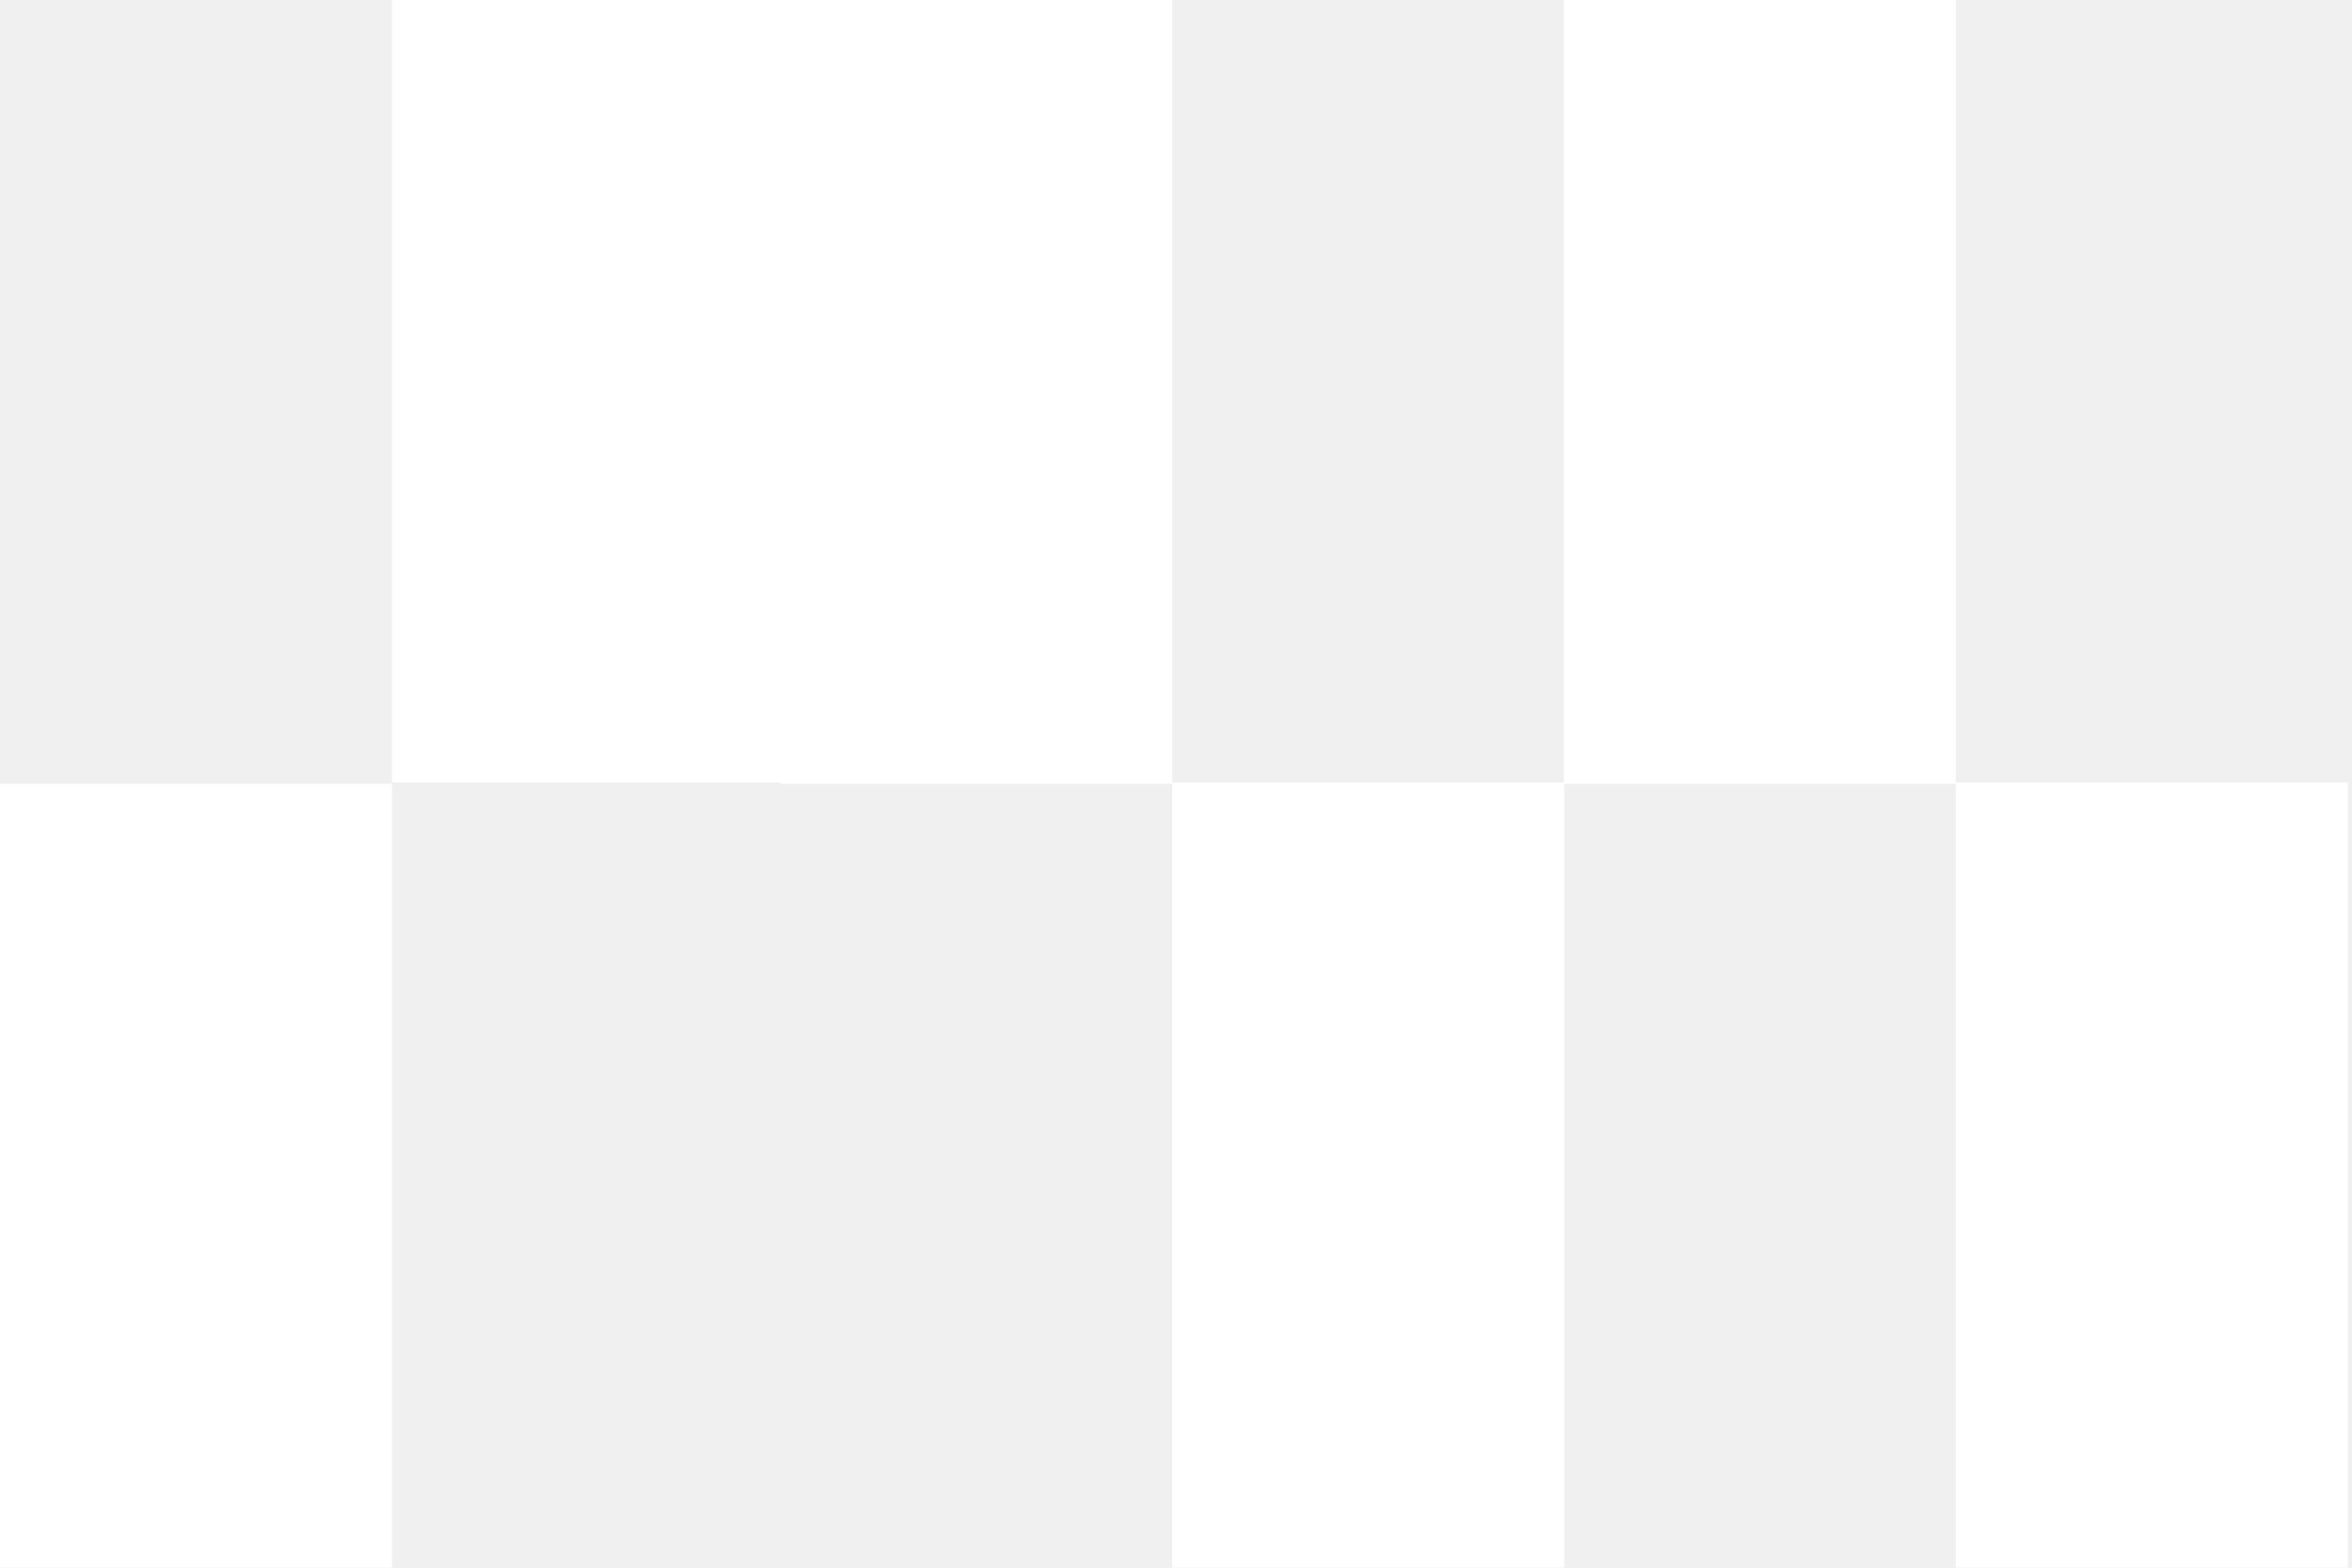
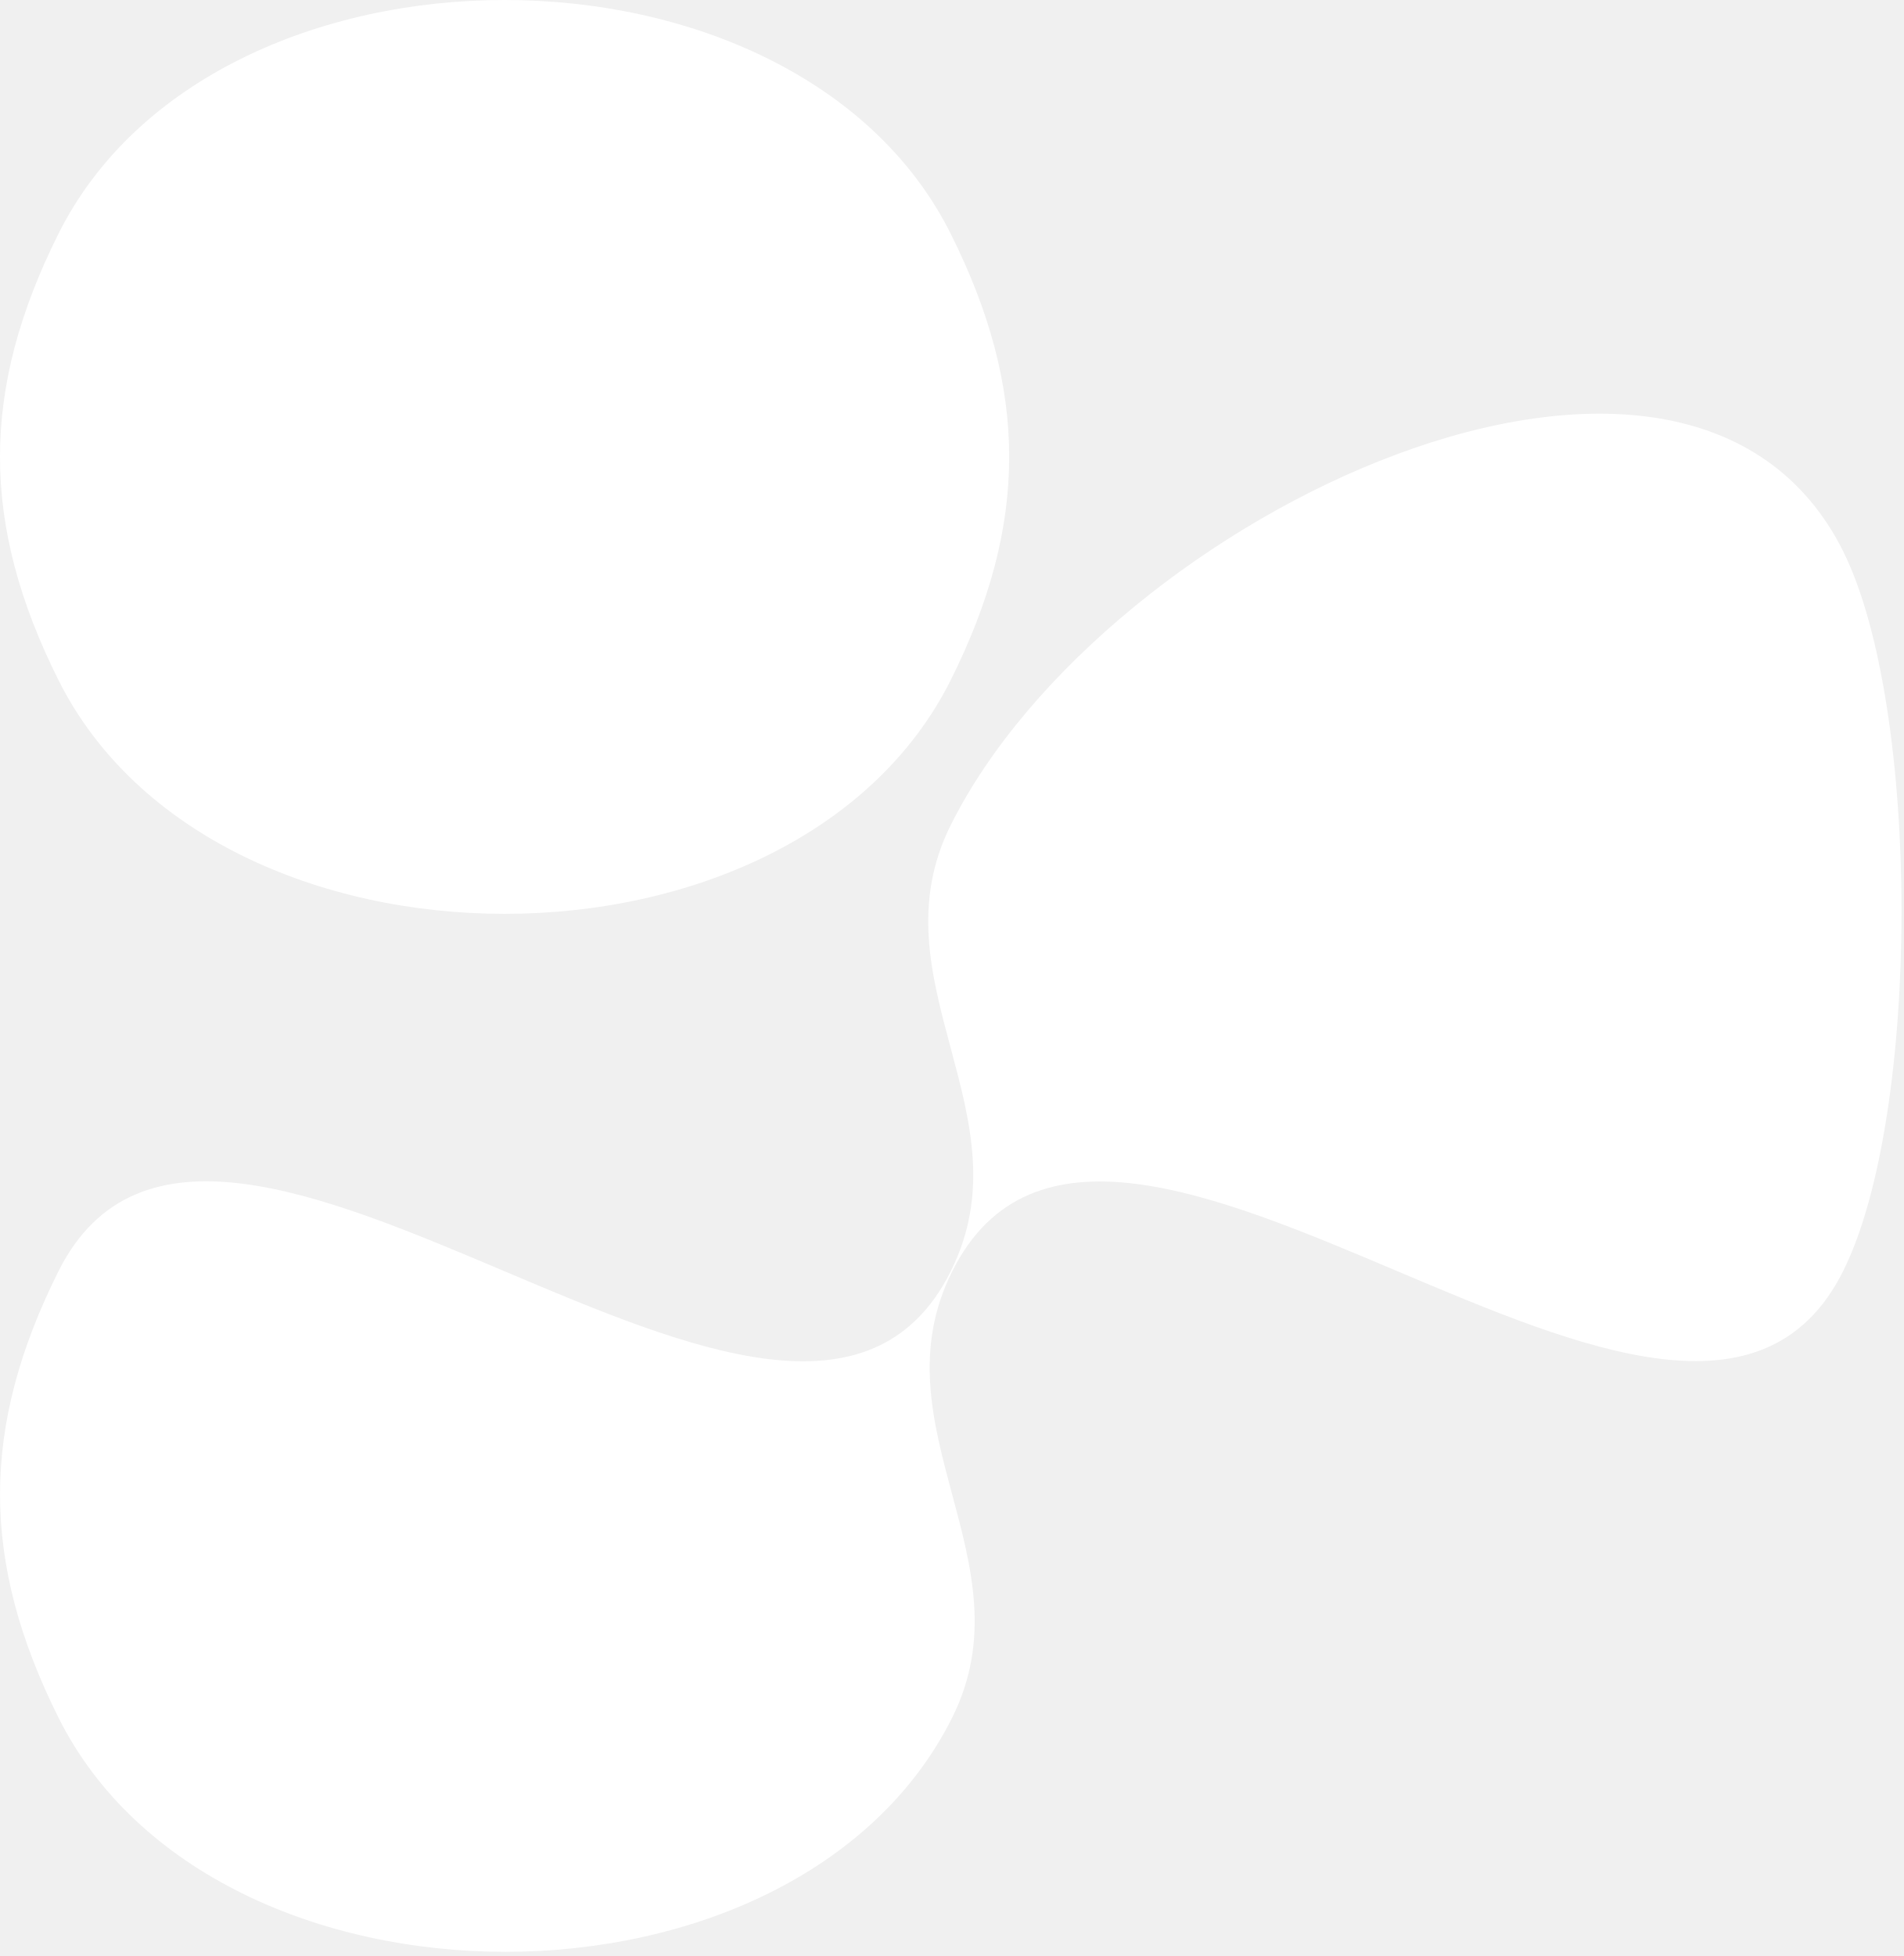
- <svg xmlns="http://www.w3.org/2000/svg" width="360" height="240" viewBox="0 0 360 240" fill="none">
-   <path d="M60 120V240H0V120H60ZM120 0V119.8H60V0H120Z" fill="white" />
-   <path d="M179.422 0V119.8H239.422V240H179.422V120H119.422V0H179.422Z" fill="white" />
-   <path d="M299.344 0V119.8H359.344V240H299.344V120H239.344V0H299.344Z" fill="white" />
+ <svg xmlns="http://www.w3.org/2000/svg" width="256" height="263" viewBox="0 0 256 263" fill="none">
+   <path d="M127.859 91.437C106.901 133.352 28.817 133.352 7.859 91.437C-2.62 70.479 -2.62 52.394 7.859 31.437C28.817 -10.479 106.901 -10.479 127.859 31.437C138.338 52.394 138.338 70.479 127.859 91.437Z" fill="white" />
+   <path d="M247.859 170.937C226.909 212.768 149.01 129.105 128.059 170.937C117.566 191.888 138.524 209.972 128.059 230.937C107.095 272.936 28.824 272.936 7.859 230.937C-2.606 209.972 -2.62 191.895 7.859 170.937C28.817 129.021 106.902 212.852 127.859 170.937C138.338 149.979 117.38 131.894 127.859 110.937C148.817 69.021 226.902 32.178 247.859 74.093C258.338 95.051 258.352 149.986 247.859 170.937Z" fill="white" />
</svg>
